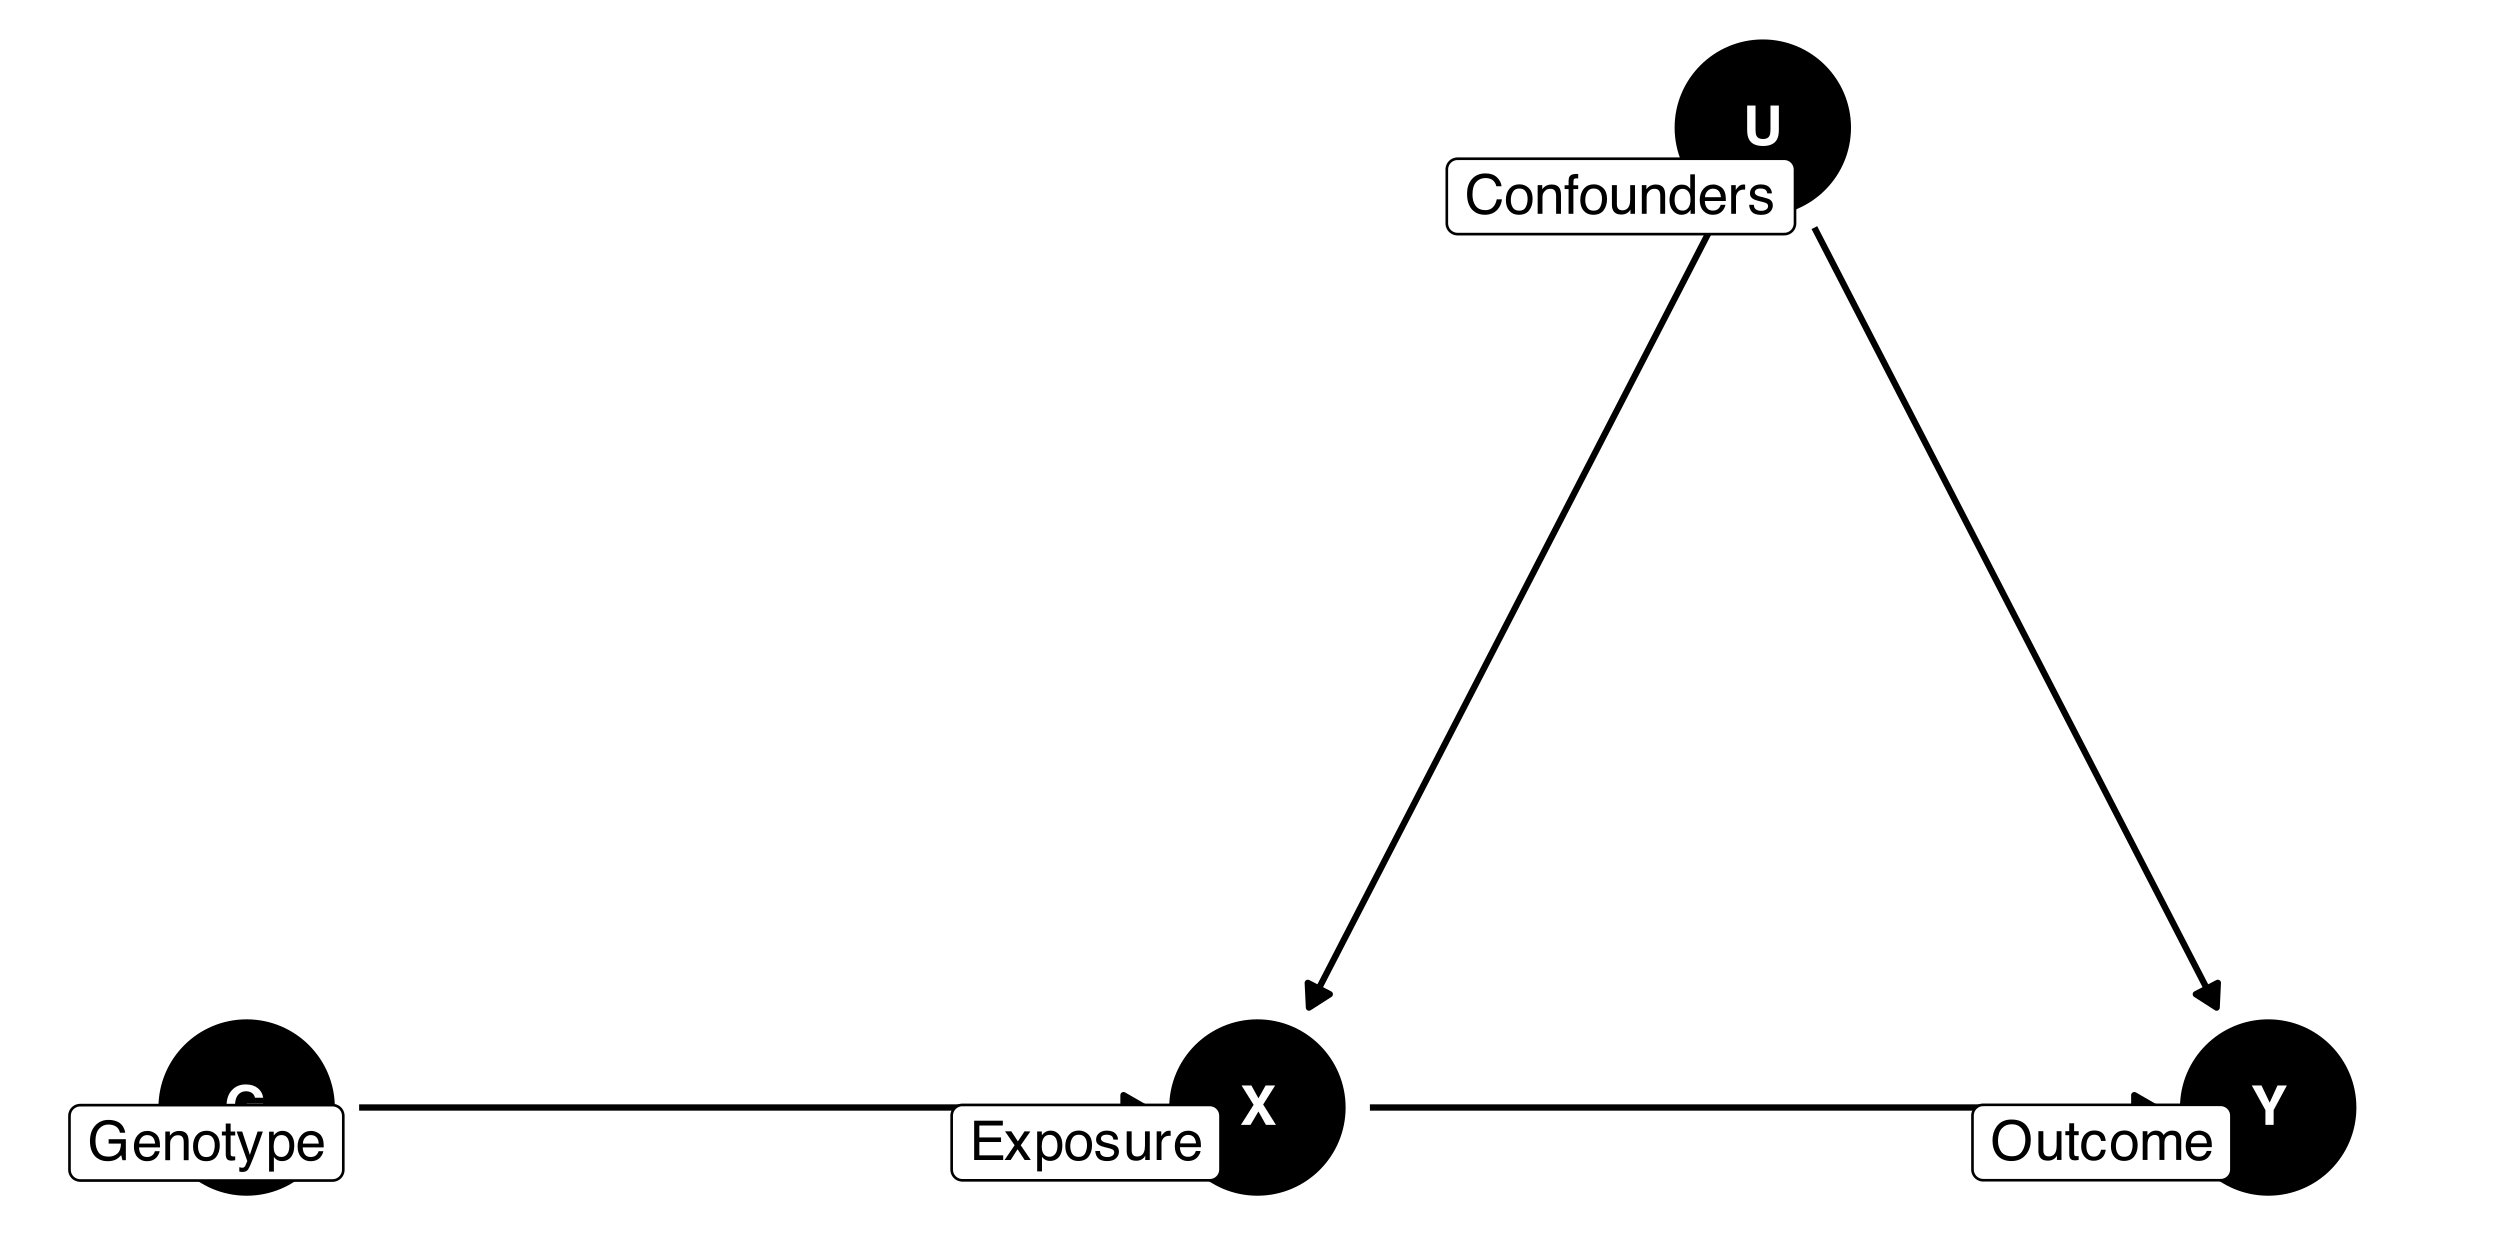
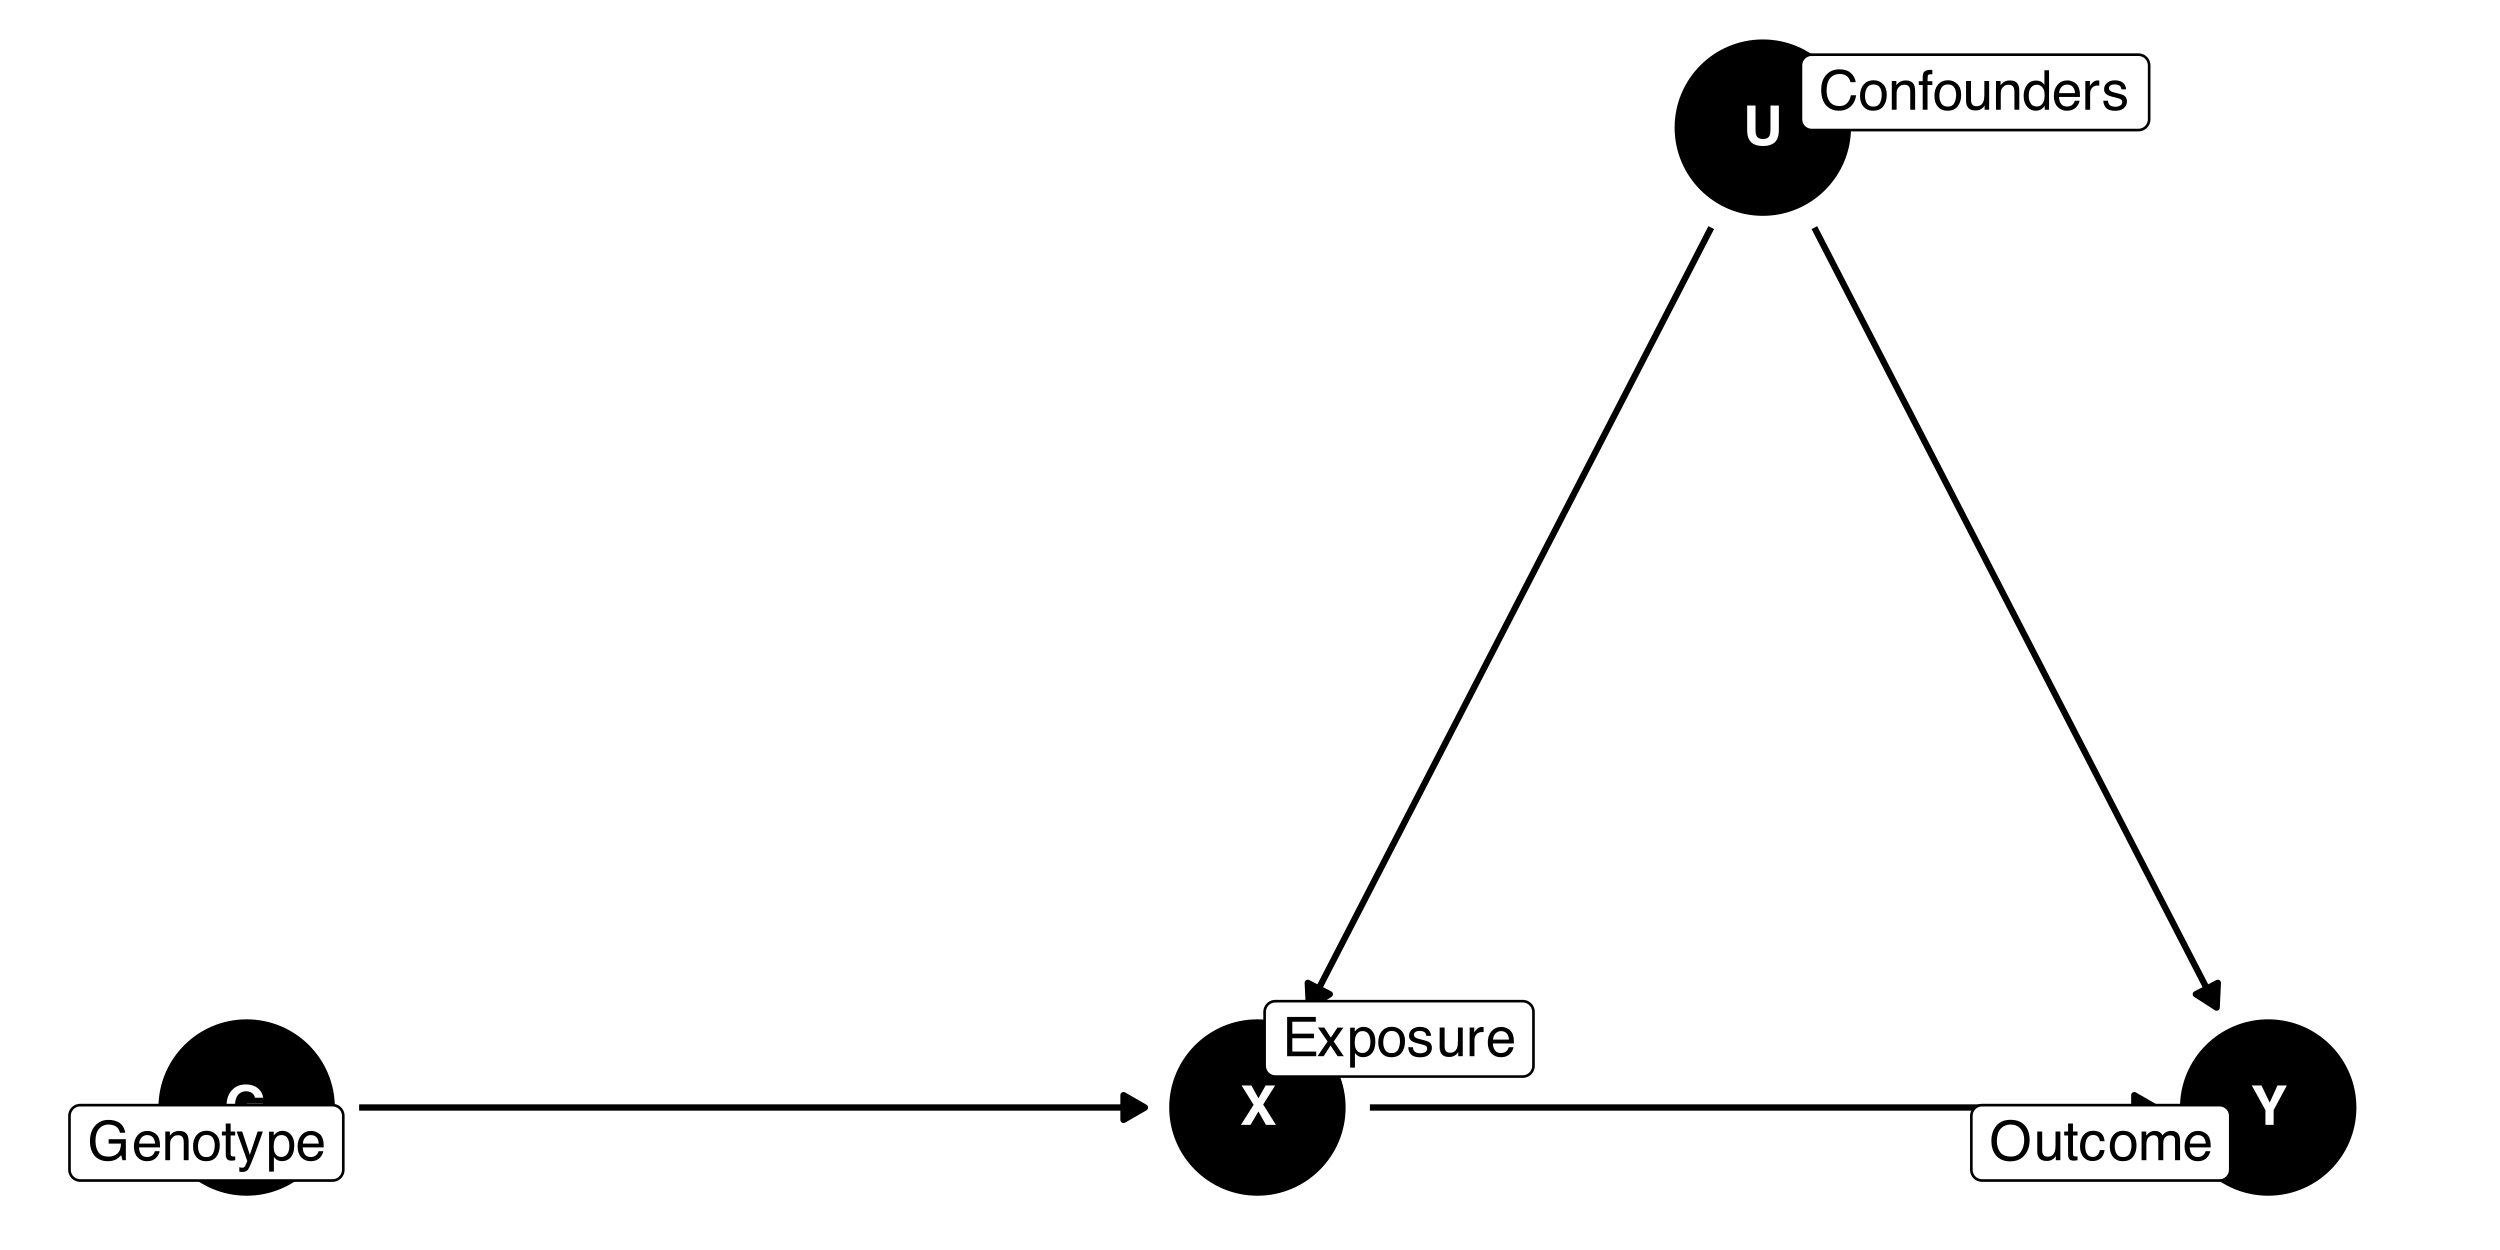
<svg xmlns="http://www.w3.org/2000/svg" xmlns:xlink="http://www.w3.org/1999/xlink" width="504" height="252" viewBox="0 0 504 252">
  <defs>
    <g>
      <g id="glyph-0-0">
        <path d="M 0.828 -7.953 L 7.234 -7.953 L 7.234 0 L 0.828 0 Z M 6.234 -1 L 6.234 -6.953 L 1.828 -6.953 L 1.828 -1 Z M 6.234 -1 " />
      </g>
      <g id="glyph-0-1">
        <path d="M 5.719 -0.188 C 5.281 0.07 4.738 0.203 4.094 0.203 C 3.039 0.203 2.18 -0.16 1.516 -0.891 C 0.805 -1.617 0.453 -2.617 0.453 -3.891 C 0.453 -5.18 0.805 -6.211 1.516 -6.984 C 2.223 -7.766 3.16 -8.156 4.328 -8.156 C 5.336 -8.156 6.148 -7.898 6.766 -7.391 C 7.379 -6.879 7.734 -6.238 7.828 -5.469 L 6.188 -5.469 C 6.062 -6.008 5.754 -6.391 5.266 -6.609 C 4.992 -6.723 4.691 -6.781 4.359 -6.781 C 3.711 -6.781 3.18 -6.535 2.766 -6.047 C 2.359 -5.566 2.156 -4.844 2.156 -3.875 C 2.156 -2.895 2.379 -2.203 2.828 -1.797 C 3.273 -1.391 3.781 -1.188 4.344 -1.188 C 4.906 -1.188 5.363 -1.348 5.719 -1.672 C 6.07 -1.992 6.289 -2.414 6.375 -2.938 L 4.531 -2.938 L 4.531 -4.266 L 7.844 -4.266 L 7.844 0 L 6.75 0 L 6.578 -1 C 6.254 -0.613 5.969 -0.344 5.719 -0.188 Z M 5.719 -0.188 " />
      </g>
      <g id="glyph-0-2">
        <path d="M 5.547 -3.062 L 5.547 -7.953 L 7.234 -7.953 L 7.234 -3.062 C 7.234 -2.219 7.102 -1.562 6.844 -1.094 C 6.352 -0.227 5.422 0.203 4.047 0.203 C 2.66 0.203 1.723 -0.227 1.234 -1.094 C 0.973 -1.562 0.844 -2.219 0.844 -3.062 L 0.844 -7.953 L 2.531 -7.953 L 2.531 -3.062 C 2.531 -2.52 2.594 -2.117 2.719 -1.859 C 2.926 -1.422 3.367 -1.203 4.047 -1.203 C 4.711 -1.203 5.145 -1.422 5.344 -1.859 C 5.477 -2.117 5.547 -2.52 5.547 -3.062 Z M 5.547 -3.062 " />
      </g>
      <g id="glyph-0-3">
        <path d="M 7.234 0 L 5.219 0 L 3.703 -2.703 L 2.109 0 L 0.172 0 L 2.734 -4.047 L 0.297 -7.953 L 2.281 -7.953 L 3.703 -5.359 L 5.156 -7.953 L 7.078 -7.953 L 4.656 -4.109 Z M 7.234 0 " />
      </g>
      <g id="glyph-0-4">
        <path d="M 7.266 -7.953 L 4.594 -2.984 L 4.594 0 L 2.938 0 L 2.938 -2.984 L 0.188 -7.953 L 2.141 -7.953 L 3.797 -4.484 L 5.375 -7.953 Z M 7.266 -7.953 " />
      </g>
      <g id="glyph-1-0">
        <path d="M 0.359 0 L 0.359 -7.922 L 6.641 -7.922 L 6.641 0 Z M 5.656 -1 L 5.656 -6.938 L 1.344 -6.938 L 1.344 -1 Z M 5.656 -1 " />
      </g>
      <g id="glyph-1-1">
        <path d="M 4.266 -8.125 C 5.016 -8.125 5.66 -7.984 6.203 -7.703 C 6.984 -7.285 7.461 -6.562 7.641 -5.531 L 6.578 -5.531 C 6.453 -6.102 6.188 -6.52 5.781 -6.781 C 5.375 -7.051 4.859 -7.188 4.234 -7.188 C 3.504 -7.188 2.891 -6.91 2.391 -6.359 C 1.891 -5.805 1.641 -4.988 1.641 -3.906 C 1.641 -2.957 1.844 -2.188 2.25 -1.594 C 2.664 -1.008 3.344 -0.719 4.281 -0.719 C 4.988 -0.719 5.578 -0.922 6.047 -1.328 C 6.523 -1.742 6.77 -2.414 6.781 -3.344 L 4.297 -3.344 L 4.297 -4.234 L 7.766 -4.234 L 7.766 0 L 7.078 0 L 6.828 -1.016 C 6.461 -0.617 6.141 -0.344 5.859 -0.188 C 5.391 0.07 4.789 0.203 4.062 0.203 C 3.125 0.203 2.316 -0.098 1.641 -0.703 C 0.898 -1.461 0.531 -2.508 0.531 -3.844 C 0.531 -5.164 0.891 -6.219 1.609 -7 C 2.297 -7.75 3.18 -8.125 4.266 -8.125 Z M 4.094 -8.141 Z M 4.094 -8.141 " />
      </g>
      <g id="glyph-1-2">
        <path d="M 3.125 -5.906 C 3.531 -5.906 3.926 -5.805 4.312 -5.609 C 4.695 -5.422 4.988 -5.176 5.188 -4.875 C 5.383 -4.582 5.516 -4.238 5.578 -3.844 C 5.629 -3.582 5.656 -3.16 5.656 -2.578 L 1.422 -2.578 C 1.441 -1.992 1.582 -1.523 1.844 -1.172 C 2.102 -0.816 2.504 -0.641 3.047 -0.641 C 3.555 -0.641 3.961 -0.805 4.266 -1.141 C 4.43 -1.328 4.551 -1.551 4.625 -1.812 L 5.578 -1.812 C 5.555 -1.602 5.473 -1.367 5.328 -1.109 C 5.191 -0.848 5.035 -0.633 4.859 -0.469 C 4.555 -0.176 4.191 0.02 3.766 0.125 C 3.523 0.176 3.258 0.203 2.969 0.203 C 2.25 0.203 1.641 -0.055 1.141 -0.578 C 0.641 -1.098 0.391 -1.832 0.391 -2.781 C 0.391 -3.707 0.641 -4.457 1.141 -5.031 C 1.648 -5.613 2.312 -5.906 3.125 -5.906 Z M 4.672 -3.344 C 4.629 -3.77 4.535 -4.109 4.391 -4.359 C 4.117 -4.828 3.676 -5.062 3.062 -5.062 C 2.613 -5.062 2.238 -4.898 1.938 -4.578 C 1.633 -4.254 1.473 -3.844 1.453 -3.344 Z M 3.031 -5.922 Z M 3.031 -5.922 " />
      </g>
      <g id="glyph-1-3">
        <path d="M 0.719 -5.781 L 1.641 -5.781 L 1.641 -4.953 C 1.91 -5.297 2.195 -5.539 2.5 -5.688 C 2.812 -5.832 3.148 -5.906 3.516 -5.906 C 4.336 -5.906 4.895 -5.617 5.188 -5.047 C 5.344 -4.734 5.422 -4.285 5.422 -3.703 L 5.422 0 L 4.438 0 L 4.438 -3.641 C 4.438 -3.992 4.383 -4.281 4.281 -4.5 C 4.102 -4.852 3.789 -5.031 3.344 -5.031 C 3.113 -5.031 2.922 -5.008 2.766 -4.969 C 2.504 -4.883 2.273 -4.723 2.078 -4.484 C 1.91 -4.297 1.801 -4.098 1.75 -3.891 C 1.707 -3.691 1.688 -3.406 1.688 -3.031 L 1.688 0 L 0.719 0 Z M 3 -5.922 Z M 3 -5.922 " />
      </g>
      <g id="glyph-1-4">
        <path d="M 3 -0.625 C 3.645 -0.625 4.086 -0.867 4.328 -1.359 C 4.566 -1.848 4.688 -2.391 4.688 -2.984 C 4.688 -3.523 4.598 -3.961 4.422 -4.297 C 4.148 -4.828 3.68 -5.094 3.016 -5.094 C 2.422 -5.094 1.988 -4.863 1.719 -4.406 C 1.445 -3.957 1.312 -3.414 1.312 -2.781 C 1.312 -2.164 1.445 -1.648 1.719 -1.234 C 1.988 -0.828 2.414 -0.625 3 -0.625 Z M 3.047 -5.938 C 3.785 -5.938 4.41 -5.688 4.922 -5.188 C 5.441 -4.695 5.703 -3.973 5.703 -3.016 C 5.703 -2.078 5.473 -1.305 5.016 -0.703 C 4.566 -0.098 3.863 0.203 2.906 0.203 C 2.113 0.203 1.484 -0.062 1.016 -0.594 C 0.547 -1.133 0.312 -1.859 0.312 -2.766 C 0.312 -3.734 0.555 -4.504 1.047 -5.078 C 1.547 -5.648 2.211 -5.938 3.047 -5.938 Z M 3.016 -5.922 Z M 3.016 -5.922 " />
      </g>
      <g id="glyph-1-5">
        <path d="M 0.906 -7.391 L 1.891 -7.391 L 1.891 -5.781 L 2.812 -5.781 L 2.812 -4.984 L 1.891 -4.984 L 1.891 -1.219 C 1.891 -1.008 1.957 -0.875 2.094 -0.812 C 2.164 -0.77 2.289 -0.75 2.469 -0.75 C 2.52 -0.75 2.57 -0.75 2.625 -0.75 C 2.676 -0.75 2.738 -0.754 2.812 -0.766 L 2.812 0 C 2.695 0.031 2.578 0.051 2.453 0.062 C 2.336 0.082 2.211 0.094 2.078 0.094 C 1.617 0.094 1.305 -0.02 1.141 -0.25 C 0.984 -0.488 0.906 -0.789 0.906 -1.156 L 0.906 -4.984 L 0.125 -4.984 L 0.125 -5.781 L 0.906 -5.781 Z M 0.906 -7.391 " />
      </g>
      <g id="glyph-1-6">
        <path d="M 4.328 -5.781 L 5.391 -5.781 C 5.254 -5.406 4.953 -4.555 4.484 -3.234 C 4.129 -2.242 3.832 -1.438 3.594 -0.812 C 3.031 0.656 2.633 1.551 2.406 1.875 C 2.176 2.207 1.781 2.375 1.219 2.375 C 1.082 2.375 0.977 2.363 0.906 2.344 C 0.832 2.332 0.742 2.316 0.641 2.297 L 0.641 1.406 C 0.805 1.457 0.926 1.488 1 1.5 C 1.07 1.508 1.141 1.516 1.203 1.516 C 1.379 1.516 1.508 1.484 1.594 1.422 C 1.676 1.359 1.75 1.285 1.812 1.203 C 1.832 1.172 1.895 1.02 2 0.75 C 2.113 0.488 2.195 0.297 2.25 0.172 L 0.109 -5.781 L 1.219 -5.781 L 2.766 -1.078 Z M 2.75 -5.922 Z M 2.75 -5.922 " />
      </g>
      <g id="glyph-1-7">
        <path d="M 3.156 -0.656 C 3.602 -0.656 3.977 -0.844 4.281 -1.219 C 4.582 -1.602 4.734 -2.172 4.734 -2.922 C 4.734 -3.379 4.664 -3.773 4.531 -4.109 C 4.281 -4.742 3.82 -5.062 3.156 -5.062 C 2.477 -5.062 2.016 -4.727 1.766 -4.062 C 1.629 -3.695 1.562 -3.238 1.562 -2.688 C 1.562 -2.238 1.629 -1.859 1.766 -1.547 C 2.016 -0.953 2.477 -0.656 3.156 -0.656 Z M 0.641 -5.75 L 1.578 -5.75 L 1.578 -4.984 C 1.773 -5.242 1.988 -5.445 2.219 -5.594 C 2.539 -5.812 2.926 -5.922 3.375 -5.922 C 4.031 -5.922 4.582 -5.664 5.031 -5.156 C 5.488 -4.656 5.719 -3.941 5.719 -3.016 C 5.719 -1.754 5.391 -0.852 4.734 -0.312 C 4.316 0.02 3.832 0.188 3.281 0.188 C 2.844 0.188 2.477 0.094 2.188 -0.094 C 2.008 -0.195 1.816 -0.379 1.609 -0.641 L 1.609 2.297 L 0.641 2.297 Z M 0.641 -5.75 " />
      </g>
      <g id="glyph-1-8">
        <path d="M 4.188 -8.141 C 5.188 -8.141 5.961 -7.875 6.516 -7.344 C 7.066 -6.812 7.375 -6.211 7.438 -5.547 L 6.391 -5.547 C 6.273 -6.055 6.039 -6.457 5.688 -6.75 C 5.332 -7.051 4.832 -7.203 4.188 -7.203 C 3.406 -7.203 2.773 -6.926 2.297 -6.375 C 1.816 -5.832 1.578 -4.992 1.578 -3.859 C 1.578 -2.93 1.789 -2.176 2.219 -1.594 C 2.656 -1.02 3.305 -0.734 4.172 -0.734 C 4.961 -0.734 5.562 -1.039 5.969 -1.656 C 6.195 -1.969 6.363 -2.383 6.469 -2.906 L 7.516 -2.906 C 7.422 -2.07 7.113 -1.375 6.594 -0.812 C 5.957 -0.133 5.109 0.203 4.047 0.203 C 3.117 0.203 2.344 -0.07 1.719 -0.625 C 0.895 -1.363 0.484 -2.504 0.484 -4.047 C 0.484 -5.211 0.789 -6.172 1.406 -6.922 C 2.082 -7.734 3.008 -8.141 4.188 -8.141 Z M 3.969 -8.141 Z M 3.969 -8.141 " />
      </g>
      <g id="glyph-1-9">
        <path d="M 0.953 -6.656 C 0.961 -7.062 1.035 -7.359 1.172 -7.547 C 1.391 -7.867 1.82 -8.031 2.469 -8.031 C 2.531 -8.031 2.594 -8.031 2.656 -8.031 C 2.727 -8.031 2.805 -8.023 2.891 -8.016 L 2.891 -7.125 C 2.785 -7.133 2.707 -7.141 2.656 -7.141 C 2.613 -7.141 2.578 -7.141 2.547 -7.141 C 2.242 -7.141 2.062 -7.062 2 -6.906 C 1.945 -6.758 1.922 -6.375 1.922 -5.75 L 2.891 -5.75 L 2.891 -4.984 L 1.922 -4.984 L 1.922 0 L 0.953 0 L 0.953 -4.984 L 0.156 -4.984 L 0.156 -5.75 L 0.953 -5.75 Z M 0.953 -6.656 " />
      </g>
      <g id="glyph-1-10">
        <path d="M 1.688 -5.781 L 1.688 -1.938 C 1.688 -1.645 1.734 -1.406 1.828 -1.219 C 1.992 -0.875 2.312 -0.703 2.781 -0.703 C 3.457 -0.703 3.922 -1.004 4.172 -1.609 C 4.305 -1.93 4.375 -2.375 4.375 -2.938 L 4.375 -5.781 L 5.344 -5.781 L 5.344 0 L 4.422 0 L 4.438 -0.859 C 4.312 -0.629 4.156 -0.441 3.969 -0.297 C 3.594 0.004 3.141 0.156 2.609 0.156 C 1.785 0.156 1.227 -0.117 0.938 -0.672 C 0.77 -0.961 0.688 -1.352 0.688 -1.844 L 0.688 -5.781 Z M 3.016 -5.922 Z M 3.016 -5.922 " />
      </g>
      <g id="glyph-1-11">
        <path d="M 1.328 -2.828 C 1.328 -2.203 1.457 -1.68 1.719 -1.266 C 1.977 -0.848 2.398 -0.641 2.984 -0.641 C 3.43 -0.641 3.801 -0.832 4.094 -1.219 C 4.383 -1.602 4.531 -2.16 4.531 -2.891 C 4.531 -3.617 4.379 -4.156 4.078 -4.5 C 3.773 -4.852 3.406 -5.031 2.969 -5.031 C 2.477 -5.031 2.082 -4.844 1.781 -4.469 C 1.477 -4.094 1.328 -3.547 1.328 -2.828 Z M 2.781 -5.875 C 3.227 -5.875 3.602 -5.781 3.906 -5.594 C 4.07 -5.488 4.266 -5.301 4.484 -5.031 L 4.484 -7.953 L 5.422 -7.953 L 5.422 0 L 4.547 0 L 4.547 -0.797 C 4.316 -0.441 4.047 -0.188 3.734 -0.031 C 3.43 0.125 3.082 0.203 2.688 0.203 C 2.039 0.203 1.477 -0.066 1 -0.609 C 0.531 -1.148 0.297 -1.867 0.297 -2.766 C 0.297 -3.609 0.508 -4.336 0.938 -4.953 C 1.375 -5.566 1.988 -5.875 2.781 -5.875 Z M 2.781 -5.875 " />
      </g>
      <g id="glyph-1-12">
        <path d="M 0.734 -5.781 L 1.656 -5.781 L 1.656 -4.781 C 1.738 -4.977 1.926 -5.211 2.219 -5.484 C 2.508 -5.766 2.848 -5.906 3.234 -5.906 C 3.254 -5.906 3.285 -5.898 3.328 -5.891 C 3.367 -5.891 3.441 -5.883 3.547 -5.875 L 3.547 -4.859 C 3.492 -4.867 3.441 -4.875 3.391 -4.875 C 3.336 -4.875 3.285 -4.875 3.234 -4.875 C 2.742 -4.875 2.363 -4.719 2.094 -4.406 C 1.832 -4.094 1.703 -3.734 1.703 -3.328 L 1.703 0 L 0.734 0 Z M 0.734 -5.781 " />
      </g>
      <g id="glyph-1-13">
        <path d="M 1.297 -1.812 C 1.316 -1.488 1.395 -1.238 1.531 -1.062 C 1.781 -0.75 2.207 -0.594 2.812 -0.594 C 3.164 -0.594 3.477 -0.672 3.75 -0.828 C 4.031 -0.984 4.172 -1.227 4.172 -1.562 C 4.172 -1.812 4.055 -2 3.828 -2.125 C 3.691 -2.207 3.414 -2.301 3 -2.406 L 2.234 -2.594 C 1.742 -2.719 1.379 -2.852 1.141 -3 C 0.723 -3.258 0.516 -3.625 0.516 -4.094 C 0.516 -4.633 0.711 -5.07 1.109 -5.406 C 1.504 -5.75 2.035 -5.922 2.703 -5.922 C 3.566 -5.922 4.191 -5.664 4.578 -5.156 C 4.816 -4.832 4.938 -4.484 4.938 -4.109 L 4.016 -4.109 C 3.992 -4.328 3.914 -4.531 3.781 -4.719 C 3.562 -4.969 3.176 -5.094 2.625 -5.094 C 2.258 -5.094 1.977 -5.02 1.781 -4.875 C 1.594 -4.738 1.5 -4.555 1.5 -4.328 C 1.5 -4.078 1.625 -3.879 1.875 -3.734 C 2.02 -3.641 2.234 -3.555 2.516 -3.484 L 3.156 -3.328 C 3.852 -3.16 4.32 -3 4.562 -2.844 C 4.938 -2.594 5.125 -2.203 5.125 -1.672 C 5.125 -1.16 4.926 -0.719 4.531 -0.344 C 4.145 0.031 3.551 0.219 2.75 0.219 C 1.895 0.219 1.285 0.023 0.922 -0.359 C 0.566 -0.754 0.379 -1.238 0.359 -1.812 Z M 2.719 -5.922 Z M 2.719 -5.922 " />
      </g>
      <g id="glyph-1-14">
        <path d="M 0.938 -7.922 L 6.719 -7.922 L 6.719 -6.953 L 1.984 -6.953 L 1.984 -4.547 L 6.359 -4.547 L 6.359 -3.625 L 1.984 -3.625 L 1.984 -0.938 L 6.797 -0.938 L 6.797 0 L 0.938 0 Z M 3.875 -7.922 Z M 3.875 -7.922 " />
      </g>
      <g id="glyph-1-15">
        <path d="M 0.156 -5.781 L 1.422 -5.781 L 2.75 -3.75 L 4.094 -5.781 L 5.266 -5.75 L 3.328 -2.969 L 5.359 0 L 4.109 0 L 2.688 -2.172 L 1.297 0 L 0.062 0 L 2.094 -2.969 Z M 0.156 -5.781 " />
      </g>
      <g id="glyph-1-16">
        <path d="M 4.266 -8.141 C 5.66 -8.141 6.695 -7.691 7.375 -6.797 C 7.895 -6.086 8.156 -5.188 8.156 -4.094 C 8.156 -2.914 7.852 -1.938 7.25 -1.156 C 6.551 -0.227 5.547 0.234 4.234 0.234 C 3.016 0.234 2.055 -0.164 1.359 -0.969 C 0.742 -1.75 0.438 -2.734 0.438 -3.922 C 0.438 -4.992 0.703 -5.91 1.234 -6.672 C 1.91 -7.648 2.922 -8.141 4.266 -8.141 Z M 4.375 -0.734 C 5.312 -0.734 5.992 -1.07 6.422 -1.75 C 6.848 -2.426 7.062 -3.203 7.062 -4.078 C 7.062 -5.016 6.816 -5.766 6.328 -6.328 C 5.836 -6.898 5.172 -7.188 4.328 -7.188 C 3.504 -7.188 2.832 -6.906 2.312 -6.344 C 1.801 -5.781 1.547 -4.945 1.547 -3.844 C 1.547 -2.969 1.766 -2.227 2.203 -1.625 C 2.648 -1.031 3.375 -0.734 4.375 -0.734 Z M 4.297 -8.141 Z M 4.297 -8.141 " />
      </g>
      <g id="glyph-1-17">
        <path d="M 2.938 -5.938 C 3.594 -5.938 4.125 -5.781 4.531 -5.469 C 4.938 -5.156 5.18 -4.609 5.266 -3.828 L 4.328 -3.828 C 4.266 -4.191 4.129 -4.488 3.922 -4.719 C 3.723 -4.957 3.395 -5.078 2.938 -5.078 C 2.32 -5.078 1.879 -4.773 1.609 -4.172 C 1.441 -3.773 1.359 -3.289 1.359 -2.719 C 1.359 -2.133 1.477 -1.645 1.719 -1.25 C 1.969 -0.852 2.352 -0.656 2.875 -0.656 C 3.281 -0.656 3.598 -0.781 3.828 -1.031 C 4.066 -1.281 4.234 -1.617 4.328 -2.047 L 5.266 -2.047 C 5.16 -1.273 4.891 -0.711 4.453 -0.359 C 4.023 -0.004 3.473 0.172 2.797 0.172 C 2.047 0.172 1.441 -0.102 0.984 -0.656 C 0.535 -1.207 0.312 -1.898 0.312 -2.734 C 0.312 -3.742 0.555 -4.531 1.047 -5.094 C 1.547 -5.656 2.176 -5.938 2.938 -5.938 Z M 2.781 -5.922 Z M 2.781 -5.922 " />
      </g>
      <g id="glyph-1-18">
        <path d="M 0.719 -5.781 L 1.672 -5.781 L 1.672 -4.953 C 1.898 -5.242 2.109 -5.453 2.297 -5.578 C 2.617 -5.797 2.984 -5.906 3.391 -5.906 C 3.848 -5.906 4.219 -5.789 4.5 -5.562 C 4.656 -5.438 4.801 -5.25 4.938 -5 C 5.145 -5.301 5.395 -5.523 5.688 -5.672 C 5.977 -5.828 6.305 -5.906 6.672 -5.906 C 7.453 -5.906 7.984 -5.625 8.266 -5.062 C 8.41 -4.758 8.484 -4.352 8.484 -3.844 L 8.484 0 L 7.469 0 L 7.469 -4.016 C 7.469 -4.398 7.375 -4.66 7.188 -4.797 C 7 -4.941 6.766 -5.016 6.484 -5.016 C 6.098 -5.016 5.77 -4.883 5.5 -4.625 C 5.227 -4.375 5.094 -3.953 5.094 -3.359 L 5.094 0 L 4.094 0 L 4.094 -3.766 C 4.094 -4.16 4.047 -4.445 3.953 -4.625 C 3.805 -4.895 3.535 -5.031 3.141 -5.031 C 2.766 -5.031 2.426 -4.891 2.125 -4.609 C 1.832 -4.328 1.688 -3.812 1.688 -3.062 L 1.688 0 L 0.719 0 Z M 0.719 -5.781 " />
      </g>
    </g>
  </defs>
  <rect x="-50.4" y="-25.2" width="604.8" height="302.4" fill="rgb(100%, 100%, 100%)" fill-opacity="1" />
  <path fill="none" stroke-width="1.28" stroke-linecap="butt" stroke-linejoin="round" stroke="rgb(0%, 0%, 0%)" stroke-opacity="1" stroke-miterlimit="1" d="M 72.398 223.277 L 230.816 223.277 " />
  <path fill-rule="nonzero" fill="rgb(0%, 0%, 0%)" fill-opacity="1" stroke-width="1.28" stroke-linecap="butt" stroke-linejoin="round" stroke="rgb(0%, 0%, 0%)" stroke-opacity="1" stroke-miterlimit="1" d="M 226.504 225.77 L 230.816 223.277 L 226.504 220.789 Z M 226.504 225.77 " />
  <path fill="none" stroke-width="1.28" stroke-linecap="butt" stroke-linejoin="round" stroke="rgb(0%, 0%, 0%)" stroke-opacity="1" stroke-miterlimit="1" d="M 344.984 45.887 L 344.059 47.684 L 343.031 49.676 L 342.004 51.672 L 340.973 53.668 L 339.945 55.664 L 338.914 57.66 L 337.887 59.656 L 336.855 61.648 L 335.828 63.645 L 334.797 65.641 L 333.77 67.637 L 332.738 69.633 L 331.711 71.625 L 330.68 73.621 L 329.652 75.617 L 328.621 77.613 L 326.566 81.605 L 325.535 83.598 L 324.508 85.594 L 323.477 87.59 L 322.449 89.586 L 321.418 91.582 L 320.391 93.578 L 319.359 95.57 L 318.332 97.566 L 317.301 99.562 L 316.273 101.559 L 315.242 103.555 L 314.215 105.551 L 313.188 107.543 L 312.156 109.539 L 311.129 111.535 L 310.098 113.531 L 309.07 115.527 L 308.039 117.523 L 307.012 119.516 L 305.98 121.512 L 304.953 123.508 L 303.922 125.504 L 302.895 127.5 L 301.863 129.496 L 300.836 131.488 L 299.805 133.484 L 297.75 137.477 L 296.719 139.473 L 295.691 141.465 L 294.66 143.461 L 293.633 145.457 L 292.602 147.453 L 291.574 149.449 L 290.543 151.445 L 289.516 153.438 L 288.484 155.434 L 287.457 157.43 L 286.426 159.426 L 284.371 163.418 L 283.34 165.41 L 282.312 167.406 L 281.281 169.402 L 280.254 171.398 L 279.223 173.395 L 278.195 175.391 L 277.164 177.383 L 276.137 179.379 L 275.105 181.375 L 274.078 183.371 L 273.047 185.367 L 272.02 187.363 L 270.988 189.355 L 268.934 193.348 L 267.902 195.344 L 266.875 197.34 L 265.844 199.332 L 264.816 201.328 L 263.891 203.125 " />
  <path fill-rule="nonzero" fill="rgb(0%, 0%, 0%)" fill-opacity="1" stroke-width="1.28" stroke-linecap="butt" stroke-linejoin="round" stroke="rgb(0%, 0%, 0%)" stroke-opacity="1" stroke-miterlimit="1" d="M 263.652 198.148 L 263.891 203.125 L 268.082 200.434 Z M 263.652 198.148 " />
  <path fill="none" stroke-width="1.28" stroke-linecap="butt" stroke-linejoin="round" stroke="rgb(0%, 0%, 0%)" stroke-opacity="1" stroke-miterlimit="1" d="M 365.777 45.887 L 366.703 47.684 L 367.73 49.676 L 368.762 51.672 L 369.789 53.668 L 370.82 55.664 L 372.875 59.656 L 373.906 61.648 L 374.934 63.645 L 375.965 65.641 L 376.992 67.637 L 378.023 69.633 L 379.051 71.625 L 380.082 73.621 L 381.109 75.617 L 382.141 77.613 L 383.168 79.609 L 384.199 81.605 L 385.227 83.598 L 386.254 85.594 L 387.285 87.59 L 388.312 89.586 L 389.344 91.582 L 390.371 93.578 L 391.402 95.57 L 392.43 97.566 L 393.461 99.562 L 394.488 101.559 L 395.52 103.555 L 396.547 105.551 L 397.578 107.543 L 398.605 109.539 L 399.637 111.535 L 401.691 115.527 L 402.723 117.523 L 403.75 119.516 L 404.781 121.512 L 405.809 123.508 L 406.84 125.504 L 407.867 127.5 L 408.898 129.496 L 409.926 131.488 L 410.957 133.484 L 411.984 135.48 L 413.016 137.477 L 414.043 139.473 L 415.07 141.465 L 416.102 143.461 L 417.129 145.457 L 418.16 147.453 L 419.188 149.449 L 420.219 151.445 L 421.246 153.438 L 422.277 155.434 L 423.305 157.43 L 424.336 159.426 L 425.363 161.422 L 426.395 163.418 L 427.422 165.41 L 428.453 167.406 L 430.508 171.398 L 431.539 173.395 L 432.566 175.391 L 433.598 177.383 L 434.625 179.379 L 435.656 181.375 L 436.684 183.371 L 437.715 185.367 L 438.742 187.363 L 439.773 189.355 L 440.801 191.352 L 441.832 193.348 L 442.859 195.344 L 443.891 197.34 L 444.918 199.332 L 445.945 201.328 L 446.871 203.125 " />
  <path fill-rule="nonzero" fill="rgb(0%, 0%, 0%)" fill-opacity="1" stroke-width="1.28" stroke-linecap="butt" stroke-linejoin="round" stroke="rgb(0%, 0%, 0%)" stroke-opacity="1" stroke-miterlimit="1" d="M 442.684 200.434 L 446.871 203.125 L 447.109 198.148 Z M 442.684 200.434 " />
  <path fill="none" stroke-width="1.28" stroke-linecap="butt" stroke-linejoin="round" stroke="rgb(0%, 0%, 0%)" stroke-opacity="1" stroke-miterlimit="1" d="M 276.172 223.277 L 434.59 223.277 " />
  <path fill-rule="nonzero" fill="rgb(0%, 0%, 0%)" fill-opacity="1" stroke-width="1.28" stroke-linecap="butt" stroke-linejoin="round" stroke="rgb(0%, 0%, 0%)" stroke-opacity="1" stroke-miterlimit="1" d="M 430.277 225.77 L 434.59 223.277 L 430.277 220.789 Z M 430.277 225.77 " />
  <path fill-rule="nonzero" fill="rgb(0%, 0%, 0%)" fill-opacity="1" stroke-width="0.709" stroke-linecap="round" stroke-linejoin="round" stroke="rgb(0%, 0%, 0%)" stroke-opacity="1" stroke-miterlimit="10" d="M 67.148 223.277 C 67.148 232.902 59.344 240.703 49.723 240.703 C 40.098 240.703 32.297 232.902 32.297 223.277 C 32.297 213.656 40.098 205.852 49.723 205.852 C 59.344 205.852 67.148 213.656 67.148 223.277 " />
  <path fill-rule="nonzero" fill="rgb(0%, 0%, 0%)" fill-opacity="1" stroke-width="0.709" stroke-linecap="round" stroke-linejoin="round" stroke="rgb(0%, 0%, 0%)" stroke-opacity="1" stroke-miterlimit="10" d="M 372.809 25.73 C 372.809 35.355 365.004 43.16 355.383 43.16 C 345.758 43.16 337.957 35.355 337.957 25.73 C 337.957 16.109 345.758 8.305 355.383 8.305 C 365.004 8.305 372.809 16.109 372.809 25.73 " />
  <path fill-rule="nonzero" fill="rgb(0%, 0%, 0%)" fill-opacity="1" stroke-width="0.709" stroke-linecap="round" stroke-linejoin="round" stroke="rgb(0%, 0%, 0%)" stroke-opacity="1" stroke-miterlimit="10" d="M 270.922 223.277 C 270.922 232.902 263.117 240.703 253.496 240.703 C 243.871 240.703 236.07 232.902 236.07 223.277 C 236.07 213.656 243.871 205.852 253.496 205.852 C 263.117 205.852 270.922 213.656 270.922 223.277 " />
  <path fill-rule="nonzero" fill="rgb(0%, 0%, 0%)" fill-opacity="1" stroke-width="0.709" stroke-linecap="round" stroke-linejoin="round" stroke="rgb(0%, 0%, 0%)" stroke-opacity="1" stroke-miterlimit="10" d="M 474.695 223.277 C 474.695 232.902 466.891 240.703 457.27 240.703 C 447.645 240.703 439.84 232.902 439.84 223.277 C 439.84 213.656 447.645 205.852 457.27 205.852 C 466.891 205.852 474.695 213.656 474.695 223.277 " />
  <g fill="rgb(100%, 100%, 100%)" fill-opacity="1">
    <use xlink:href="#glyph-0-1" x="45.223" y="226.777" />
  </g>
  <g fill="rgb(100%, 100%, 100%)" fill-opacity="1">
    <use xlink:href="#glyph-0-2" x="351.383" y="29.23" />
  </g>
  <g fill="rgb(100%, 100%, 100%)" fill-opacity="1">
    <use xlink:href="#glyph-0-3" x="249.996" y="226.777" />
  </g>
  <g fill="rgb(100%, 100%, 100%)" fill-opacity="1">
    <use xlink:href="#glyph-0-4" x="453.77" y="226.777" />
  </g>
  <path fill-rule="nonzero" fill="rgb(100%, 100%, 100%)" fill-opacity="1" stroke-width="0.533" stroke-linecap="round" stroke-linejoin="round" stroke="rgb(0%, 0%, 0%)" stroke-opacity="1" stroke-miterlimit="10" d="M 16.168 237.992 L 67.047 237.992 L 66.961 237.992 L 67.309 237.977 L 67.648 237.91 L 67.973 237.785 L 68.273 237.609 L 68.543 237.391 L 68.773 237.133 L 68.957 236.836 L 69.094 236.52 L 69.18 236.18 L 69.207 235.832 L 69.207 224.953 L 69.18 224.605 L 69.094 224.27 L 68.957 223.949 L 68.773 223.656 L 68.543 223.395 L 68.273 223.176 L 67.973 223.004 L 67.648 222.879 L 67.309 222.809 L 67.047 222.793 L 16.168 222.793 L 16.426 222.809 L 16.078 222.797 L 15.734 222.836 L 15.402 222.934 L 15.086 223.082 L 14.801 223.281 L 14.551 223.52 L 14.34 223.801 L 14.18 224.105 L 14.07 224.438 L 14.012 224.781 L 14.008 224.953 L 14.008 235.832 L 14.012 235.66 L 14.012 236.008 L 14.07 236.352 L 14.18 236.68 L 14.34 236.988 L 14.551 237.266 L 14.801 237.508 L 15.086 237.703 L 15.402 237.852 L 15.734 237.949 L 16.078 237.992 Z M 16.168 237.992 " />
  <g fill="rgb(0%, 0%, 0%)" fill-opacity="1">
    <use xlink:href="#glyph-1-1" x="17.605" y="233.895" />
    <use xlink:href="#glyph-1-2" x="26.605" y="233.895" />
    <use xlink:href="#glyph-1-3" x="32.605" y="233.895" />
    <use xlink:href="#glyph-1-4" x="38.605" y="233.895" />
    <use xlink:href="#glyph-1-5" x="44.605" y="233.895" />
    <use xlink:href="#glyph-1-6" x="47.605" y="233.895" />
    <use xlink:href="#glyph-1-7" x="53.605" y="233.895" />
    <use xlink:href="#glyph-1-2" x="59.605" y="233.895" />
  </g>
-   <path fill-rule="nonzero" fill="rgb(100%, 100%, 100%)" fill-opacity="1" stroke-width="0.533" stroke-linecap="round" stroke-linejoin="round" stroke="rgb(0%, 0%, 0%)" stroke-opacity="1" stroke-miterlimit="10" d="M 293.836 47.199 L 359.715 47.199 L 359.629 47.195 L 359.973 47.184 L 360.316 47.113 L 360.641 46.992 L 360.941 46.816 L 361.211 46.598 L 361.441 46.336 L 361.625 46.043 L 361.762 45.723 L 361.848 45.387 L 361.875 45.039 L 361.875 34.16 L 361.848 33.812 L 361.762 33.477 L 361.625 33.156 L 361.441 32.863 L 361.211 32.602 L 360.941 32.383 L 360.641 32.207 L 360.316 32.086 L 359.973 32.016 L 359.715 32 L 293.836 32 L 294.094 32.016 L 293.746 32 L 293.402 32.043 L 293.066 32.141 L 292.754 32.289 L 292.469 32.484 L 292.219 32.727 L 292.008 33.004 L 291.848 33.312 L 291.738 33.641 L 291.68 33.984 L 291.676 34.16 L 291.676 45.039 L 291.68 44.863 L 291.68 45.211 L 291.738 45.555 L 291.848 45.887 L 292.008 46.195 L 292.219 46.473 L 292.469 46.711 L 292.754 46.91 L 293.066 47.059 L 293.402 47.156 L 293.746 47.195 Z M 293.836 47.199 " />
+   <path fill-rule="nonzero" fill="rgb(100%, 100%, 100%)" fill-opacity="1" stroke-width="0.533" stroke-linecap="round" stroke-linejoin="round" stroke="rgb(0%, 0%, 0%)" stroke-opacity="1" stroke-miterlimit="10" d="M 365.23 26.219 L 431.109 26.219 L 431.023 26.215 L 431.371 26.203 L 431.711 26.133 L 432.035 26.008 L 432.336 25.836 L 432.605 25.617 L 432.836 25.355 L 433.02 25.062 L 433.156 24.742 L 433.242 24.402 L 433.27 24.059 L 433.27 13.176 L 433.242 12.832 L 433.156 12.492 L 433.02 12.172 L 432.836 11.879 L 432.605 11.621 L 432.336 11.398 L 432.035 11.227 L 431.711 11.102 L 431.371 11.035 L 431.109 11.02 L 365.23 11.02 L 365.488 11.035 L 365.141 11.02 L 364.797 11.062 L 364.465 11.156 L 364.148 11.309 L 363.863 11.504 L 363.613 11.746 L 363.402 12.023 L 363.242 12.332 L 363.133 12.66 L 363.074 13.004 L 363.07 13.176 L 363.07 24.059 L 363.074 23.883 L 363.074 24.23 L 363.133 24.574 L 363.242 24.902 L 363.402 25.211 L 363.613 25.488 L 363.863 25.73 L 364.148 25.93 L 364.465 26.078 L 364.797 26.176 L 365.141 26.215 Z M 365.23 26.219 " />
  <g fill="rgb(0%, 0%, 0%)" fill-opacity="1">
-     <use xlink:href="#glyph-1-8" x="295.273" y="43.098" />
-     <use xlink:href="#glyph-1-4" x="303.273" y="43.098" />
-     <use xlink:href="#glyph-1-3" x="309.273" y="43.098" />
-     <use xlink:href="#glyph-1-9" x="315.273" y="43.098" />
-     <use xlink:href="#glyph-1-4" x="318.273" y="43.098" />
-     <use xlink:href="#glyph-1-10" x="324.273" y="43.098" />
-     <use xlink:href="#glyph-1-3" x="330.273" y="43.098" />
-     <use xlink:href="#glyph-1-11" x="336.273" y="43.098" />
-     <use xlink:href="#glyph-1-2" x="342.273" y="43.098" />
-     <use xlink:href="#glyph-1-12" x="348.273" y="43.098" />
-     <use xlink:href="#glyph-1-13" x="352.273" y="43.098" />
+     <use xlink:href="#glyph-1-8" x="366.668" y="22.117" />
+     <use xlink:href="#glyph-1-4" x="374.668" y="22.117" />
+     <use xlink:href="#glyph-1-3" x="380.668" y="22.117" />
+     <use xlink:href="#glyph-1-9" x="386.668" y="22.117" />
+     <use xlink:href="#glyph-1-4" x="389.668" y="22.117" />
+     <use xlink:href="#glyph-1-10" x="395.668" y="22.117" />
+     <use xlink:href="#glyph-1-3" x="401.668" y="22.117" />
+     <use xlink:href="#glyph-1-11" x="407.668" y="22.117" />
+     <use xlink:href="#glyph-1-2" x="413.668" y="22.117" />
+     <use xlink:href="#glyph-1-12" x="419.668" y="22.117" />
+     <use xlink:href="#glyph-1-13" x="423.668" y="22.117" />
  </g>
-   <path fill-rule="nonzero" fill="rgb(100%, 100%, 100%)" fill-opacity="1" stroke-width="0.533" stroke-linecap="round" stroke-linejoin="round" stroke="rgb(0%, 0%, 0%)" stroke-opacity="1" stroke-miterlimit="10" d="M 194.016 237.953 L 243.895 237.953 L 243.809 237.953 L 244.156 237.938 L 244.496 237.867 L 244.82 237.746 L 245.121 237.57 L 245.391 237.352 L 245.621 237.09 L 245.809 236.797 L 245.941 236.477 L 246.027 236.141 L 246.055 235.793 L 246.055 224.914 L 246.027 224.566 L 245.941 224.23 L 245.809 223.91 L 245.621 223.617 L 245.391 223.355 L 245.121 223.137 L 244.82 222.961 L 244.496 222.84 L 244.156 222.77 L 243.895 222.754 L 194.016 222.754 L 194.273 222.77 L 193.926 222.754 L 193.582 222.797 L 193.25 222.895 L 192.934 223.043 L 192.648 223.242 L 192.398 223.48 L 192.188 223.758 L 192.027 224.066 L 191.918 224.398 L 191.859 224.738 L 191.855 224.914 L 191.855 235.793 L 191.859 235.621 L 191.859 235.969 L 191.918 236.309 L 192.027 236.641 L 192.188 236.949 L 192.398 237.227 L 192.648 237.465 L 192.934 237.664 L 193.25 237.812 L 193.582 237.91 L 193.926 237.953 Z M 194.016 237.953 " />
+   <path fill-rule="nonzero" fill="rgb(100%, 100%, 100%)" fill-opacity="1" stroke-width="0.533" stroke-linecap="round" stroke-linejoin="round" stroke="rgb(0%, 0%, 0%)" stroke-opacity="1" stroke-miterlimit="10" d="M 257.105 217.035 L 306.988 217.035 L 306.898 217.035 L 307.246 217.02 L 307.59 216.949 L 307.914 216.828 L 308.215 216.652 L 308.484 216.434 L 308.715 216.172 L 308.898 215.879 L 309.035 215.559 L 309.121 215.223 L 309.148 214.875 L 309.148 203.996 L 309.121 203.648 L 309.035 203.312 L 308.898 202.992 L 308.715 202.699 L 308.484 202.438 L 308.215 202.219 L 307.914 202.043 L 307.59 201.922 L 307.246 201.852 L 306.988 201.836 L 257.105 201.836 L 257.367 201.852 L 257.02 201.836 L 256.676 201.879 L 256.34 201.977 L 256.027 202.125 L 255.742 202.32 L 255.492 202.562 L 255.281 202.84 L 255.121 203.148 L 255.012 203.477 L 254.953 203.82 L 254.945 203.996 L 254.945 214.875 L 254.953 214.699 L 254.953 215.047 L 255.012 215.391 L 255.121 215.723 L 255.281 216.031 L 255.492 216.309 L 255.742 216.547 L 256.027 216.746 L 256.34 216.895 L 256.676 216.992 L 257.02 217.035 Z M 257.105 217.035 " />
  <g fill="rgb(0%, 0%, 0%)" fill-opacity="1">
-     <use xlink:href="#glyph-1-14" x="195.453" y="233.855" />
-     <use xlink:href="#glyph-1-15" x="202.453" y="233.855" />
-     <use xlink:href="#glyph-1-7" x="208.453" y="233.855" />
-     <use xlink:href="#glyph-1-4" x="214.453" y="233.855" />
-     <use xlink:href="#glyph-1-13" x="220.453" y="233.855" />
-     <use xlink:href="#glyph-1-10" x="226.453" y="233.855" />
-     <use xlink:href="#glyph-1-12" x="232.453" y="233.855" />
-     <use xlink:href="#glyph-1-2" x="236.453" y="233.855" />
+     <use xlink:href="#glyph-1-14" x="258.547" y="212.934" />
+     <use xlink:href="#glyph-1-15" x="265.547" y="212.934" />
+     <use xlink:href="#glyph-1-7" x="271.547" y="212.934" />
+     <use xlink:href="#glyph-1-4" x="277.547" y="212.934" />
+     <use xlink:href="#glyph-1-13" x="283.547" y="212.934" />
+     <use xlink:href="#glyph-1-10" x="289.547" y="212.934" />
+     <use xlink:href="#glyph-1-12" x="295.547" y="212.934" />
+     <use xlink:href="#glyph-1-2" x="299.547" y="212.934" />
  </g>
-   <path fill-rule="nonzero" fill="rgb(100%, 100%, 100%)" fill-opacity="1" stroke-width="0.533" stroke-linecap="round" stroke-linejoin="round" stroke="rgb(0%, 0%, 0%)" stroke-opacity="1" stroke-miterlimit="10" d="M 399.812 237.934 L 447.691 237.934 L 447.605 237.934 L 447.953 237.918 L 448.293 237.852 L 448.617 237.727 L 448.918 237.555 L 449.188 237.332 L 449.418 237.074 L 449.605 236.777 L 449.738 236.461 L 449.824 236.121 L 449.852 235.773 L 449.852 224.895 L 449.824 224.551 L 449.738 224.211 L 449.605 223.891 L 449.418 223.598 L 449.188 223.336 L 448.918 223.117 L 448.617 222.945 L 448.293 222.82 L 447.953 222.75 L 447.691 222.734 L 399.812 222.734 L 400.07 222.75 L 399.723 222.738 L 399.379 222.777 L 399.047 222.875 L 398.73 223.023 L 398.445 223.223 L 398.195 223.465 L 397.984 223.742 L 397.824 224.047 L 397.715 224.379 L 397.656 224.723 L 397.652 224.895 L 397.652 235.773 L 397.656 235.602 L 397.656 235.949 L 397.715 236.293 L 397.824 236.621 L 397.984 236.93 L 398.195 237.207 L 398.445 237.449 L 398.73 237.645 L 399.047 237.797 L 399.379 237.891 L 399.723 237.934 Z M 399.812 237.934 " />
+   <path fill-rule="nonzero" fill="rgb(100%, 100%, 100%)" fill-opacity="1" stroke-width="0.533" stroke-linecap="round" stroke-linejoin="round" stroke="rgb(0%, 0%, 0%)" stroke-opacity="1" stroke-miterlimit="10" d="M 399.582 237.992 L 447.461 237.992 L 447.375 237.992 L 447.723 237.977 L 448.062 237.91 L 448.387 237.785 L 448.688 237.609 L 448.957 237.391 L 449.188 237.133 L 449.375 236.836 L 449.512 236.52 L 449.594 236.18 L 449.621 235.832 L 449.621 224.953 L 449.594 224.605 L 449.512 224.27 L 449.375 223.949 L 449.188 223.656 L 448.957 223.395 L 448.688 223.176 L 448.387 223.004 L 448.062 222.879 L 447.723 222.809 L 447.461 222.793 L 399.582 222.793 L 399.84 222.809 L 399.496 222.797 L 399.148 222.836 L 398.816 222.934 L 398.5 223.082 L 398.215 223.281 L 397.965 223.52 L 397.754 223.801 L 397.594 224.105 L 397.484 224.438 L 397.43 224.781 L 397.422 224.953 L 397.422 235.832 L 397.43 235.66 L 397.43 236.008 L 397.484 236.352 L 397.594 236.68 L 397.754 236.988 L 397.965 237.266 L 398.215 237.508 L 398.5 237.703 L 398.816 237.852 L 399.148 237.949 L 399.496 237.992 Z M 399.582 237.992 " />
  <g fill="rgb(0%, 0%, 0%)" fill-opacity="1">
-     <use xlink:href="#glyph-1-16" x="401.25" y="233.836" />
-     <use xlink:href="#glyph-1-10" x="410.25" y="233.836" />
-     <use xlink:href="#glyph-1-5" x="416.25" y="233.836" />
-     <use xlink:href="#glyph-1-17" x="419.25" y="233.836" />
-     <use xlink:href="#glyph-1-4" x="425.25" y="233.836" />
-     <use xlink:href="#glyph-1-18" x="431.25" y="233.836" />
-     <use xlink:href="#glyph-1-2" x="440.25" y="233.836" />
+     <use xlink:href="#glyph-1-16" x="401.02" y="233.895" />
+     <use xlink:href="#glyph-1-10" x="410.02" y="233.895" />
+     <use xlink:href="#glyph-1-5" x="416.02" y="233.895" />
+     <use xlink:href="#glyph-1-17" x="419.02" y="233.895" />
+     <use xlink:href="#glyph-1-4" x="425.02" y="233.895" />
+     <use xlink:href="#glyph-1-18" x="431.02" y="233.895" />
+     <use xlink:href="#glyph-1-2" x="440.02" y="233.895" />
  </g>
</svg>
